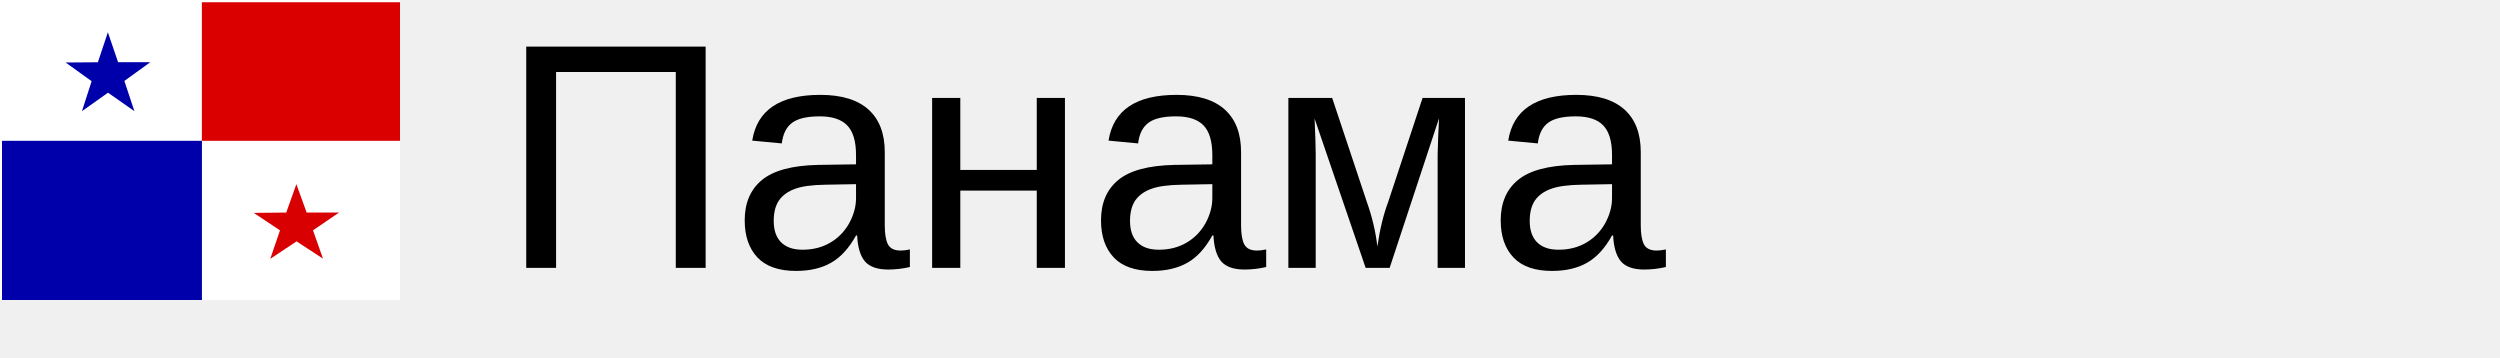
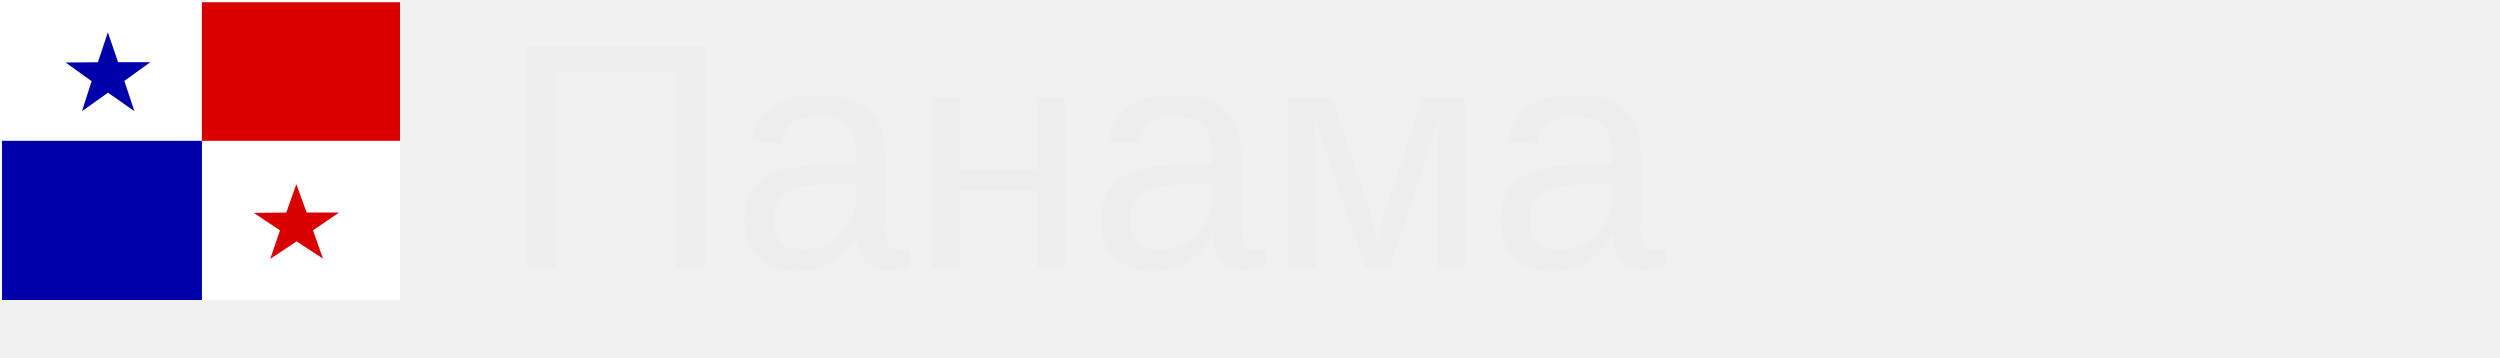
<svg xmlns="http://www.w3.org/2000/svg" width="140px" height="20px">
  <g transform="scale(0.035)">
    <defs>
      <clipPath id="pa-a">
        <path fill-opacity=".7" d="M0 0h640v480H0z" />
      </clipPath>
    </defs>
    <g clip-path="url(#pa-a)">
      <path fill="#fff" d="M0 0h640v480H0z" />
      <path fill="#fff" fill-rule="evenodd" d="M92.5 0h477.2v480H92.4z" />
      <path fill="#db0000" fill-rule="evenodd" d="M323 3.6h358v221.7H323z" />
      <path fill="#0000ab" fill-rule="evenodd" d="M3.2 225.3h319.9V480H3.2zm211.6-47.6l-42-29.4-41.7 29.6 15.5-48L105 100l51.6-.4 16-48 16.3 47.9h51.6l-41.5 30 15.9 48z" />
      <path fill="#d80000" fill-rule="evenodd" d="M516.9 413.9l-42.4-27.7-42.1 28 15.6-45.6-42-28 52-.5 16.2-45.4 16.4 45.3h52l-41.8 28.5 16 45.4z" />
    </g>
  </g>
-   <text x="28" y="15" font-size="18px" font-family="arial">Панама</text>
+   <text x="28" y="15" font-size="18px" font-family="arial" fill="#eee">Панама</text>
</svg>
